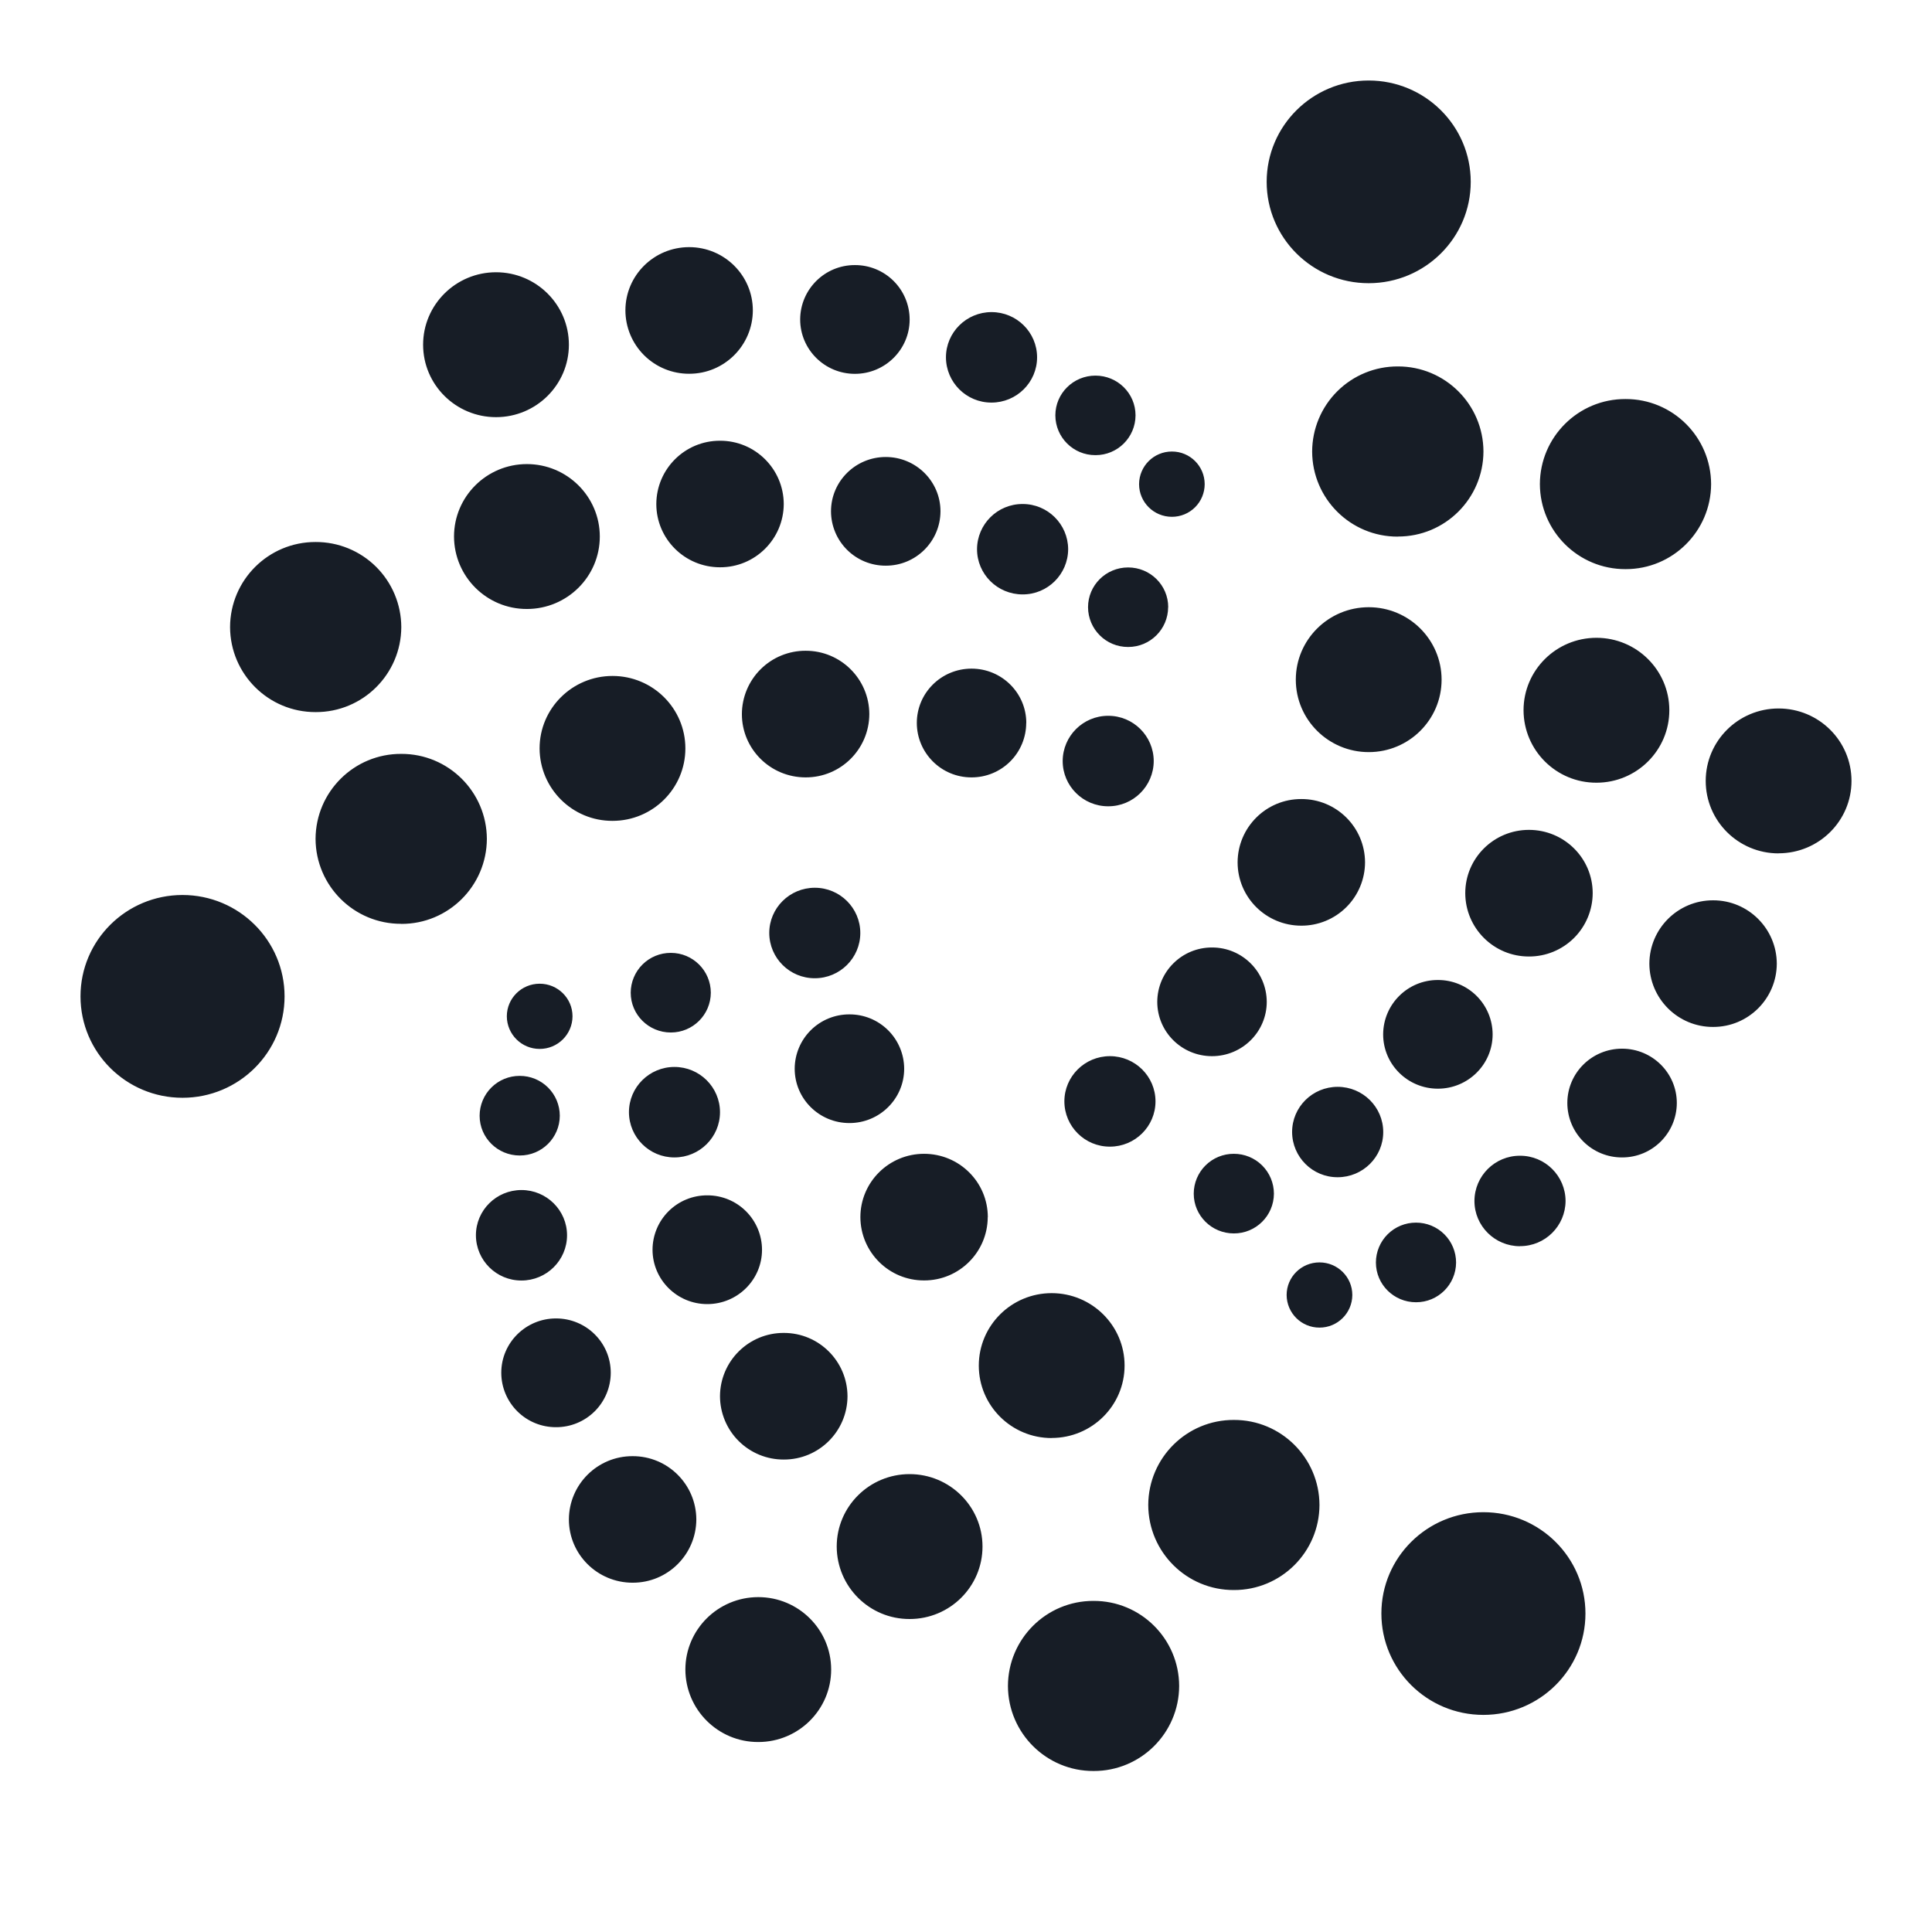
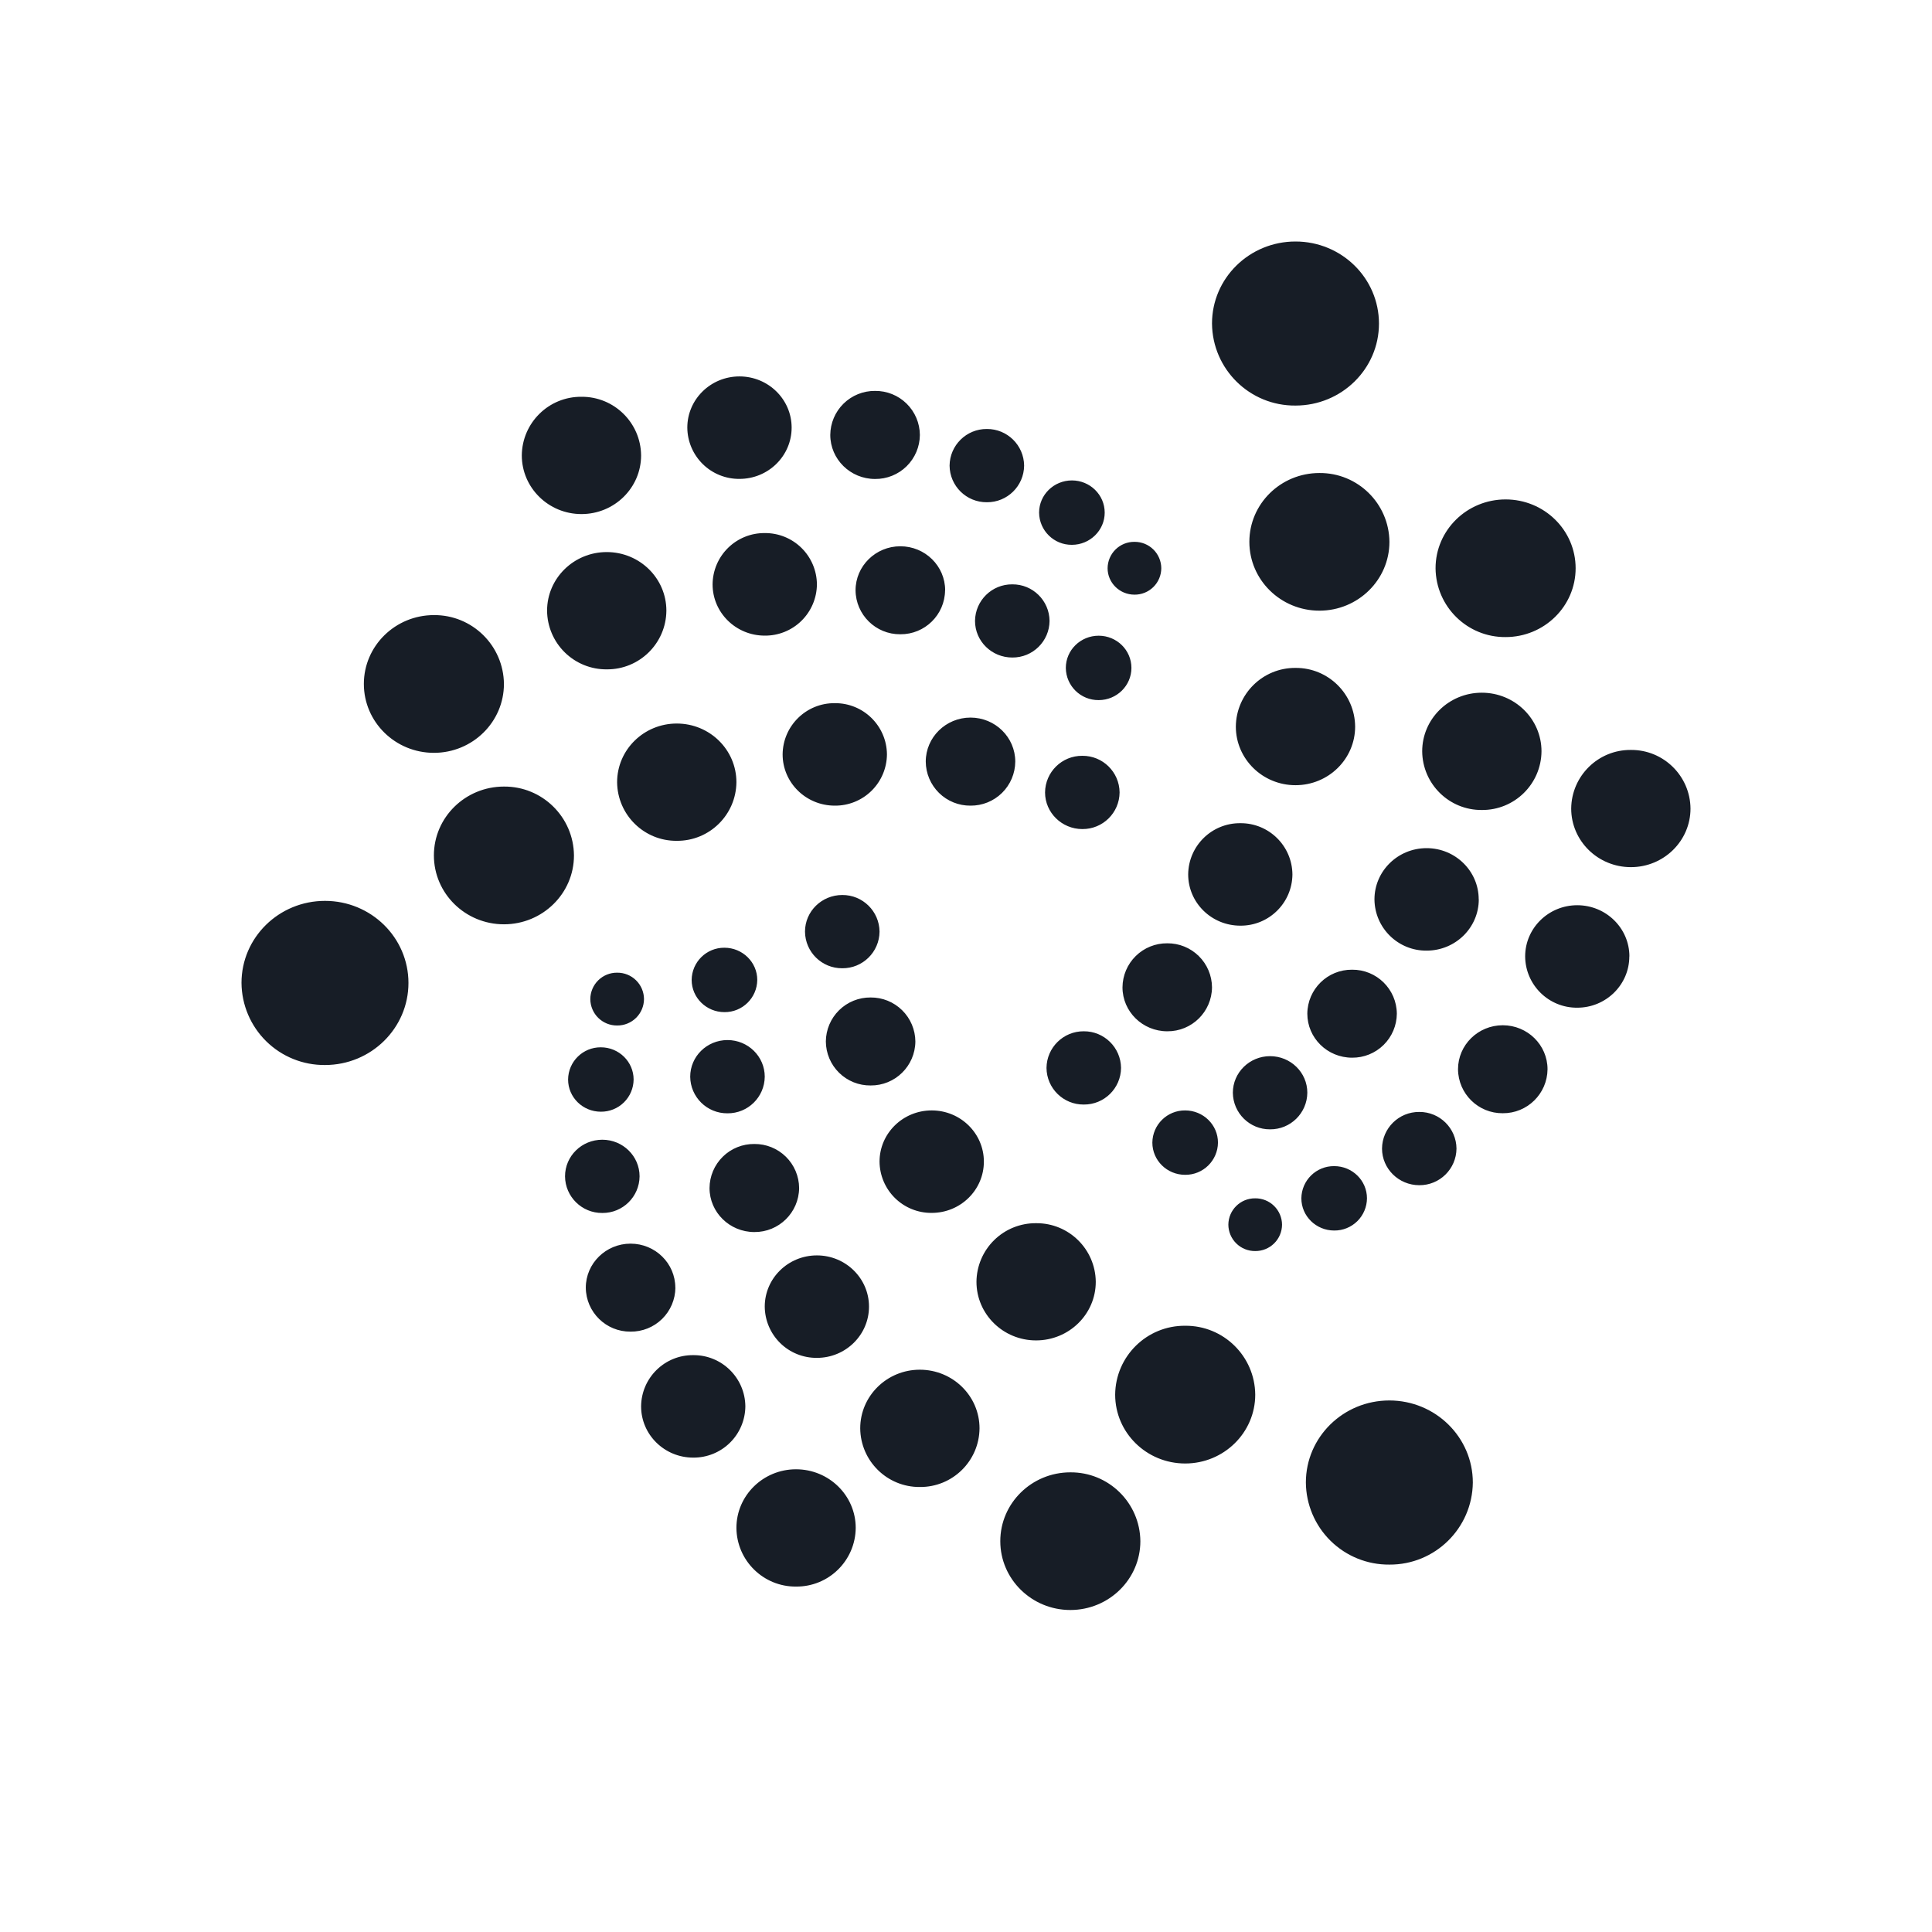
<svg xmlns="http://www.w3.org/2000/svg" width="24" height="24" fill="none" viewBox="0 0 24 24">
-   <path fill="#171D26" d="M18.27 2.259c0 .695-.568 1.259-1.268 1.259-.7 0-1.267-.564-1.267-1.259S16.302 1 17.002 1s1.268.564 1.268 1.259Zm1.425 17.785c0 .695-.568 1.259-1.268 1.259-.7 0-1.267-.564-1.267-1.26 0-.695.567-1.258 1.267-1.258s1.268.563 1.268 1.259Zm-2.33-13.379a1.06 1.06 0 0 0 1.063-1.056 1.06 1.06 0 0 0-1.063-1.057A1.06 1.06 0 0 0 16.3 5.61a1.06 1.06 0 0 0 1.064 1.056Zm3.891-.651a1.06 1.06 0 0 1-1.063 1.056 1.06 1.06 0 0 1-1.064-1.056 1.06 1.06 0 0 1 1.064-1.057 1.06 1.06 0 0 1 1.063 1.057Zm-4.253 3.329c.5 0 .905-.403.905-.9 0-.496-.405-.9-.905-.9s-.906.404-.906.9c0 .497.406.9.906.9Zm3.734-.52c0 .497-.405.9-.905.9a.903.903 0 0 1-.906-.9c0-.496.405-.9.906-.9.5 0 .905.404.905.9Zm1.357 1.777c.5 0 .906-.402.906-.899s-.405-.9-.906-.9c-.5 0-.905.403-.905.9s.405.9.905.9Zm-2.309.495a.789.789 0 0 1-.792.787.789.789 0 0 1-.791-.787c0-.434.354-.786.791-.786.438 0 .792.352.792.786Zm-3.62.404a.789.789 0 0 0 .792-.787.789.789 0 0 0-.792-.786.789.789 0 0 0-.791.786c0 .435.354.787.791.787Zm5.907.471a.789.789 0 0 1-.791.787.789.789 0 0 1-.792-.786.79.79 0 0 1 .792-.787.79.79 0 0 1 .791.787Zm-4.21 1.554c.375 0 .68-.302.68-.675a.677.677 0 0 0-.68-.675.678.678 0 0 0-.68.675c0 .373.304.675.68.675Zm2.968.178a.678.678 0 0 1-.68.676.677.677 0 0 1-.68-.676c0-.373.304-.675.68-.675.375 0 .68.302.68.675Zm-5.774-.582c.375 0 .68-.302.68-.675a.678.678 0 0 0-.68-.675.678.678 0 0 0-.68.675c0 .373.304.675.68.675Zm2.127.943c0 .31-.254.561-.566.561a.564.564 0 0 1-.566-.562c0-.31.253-.561.566-.561.312 0 .566.251.566.562Zm.407 2.114a.496.496 0 0 0 .498-.494.496.496 0 0 0-.498-.495.496.496 0 0 0-.498.495c0 .273.223.494.498.494Zm-.791-.09a.407.407 0 0 1-.408.405.407.407 0 0 1-.408-.405c0-.223.182-.405.408-.405.225 0 .408.181.408.405Zm-1.472-.765a.496.496 0 0 0 .498-.494.496.496 0 0 0-.498-.495.496.496 0 0 0-.498.495c0 .273.223.494.498.494Zm-.973-1.64c0 .31-.254.562-.566.562a.564.564 0 0 1-.566-.562c0-.31.253-.562.566-.562.312 0 .566.251.566.562Zm-.588-3.666a.564.564 0 0 0 .566-.562.564.564 0 0 0-.566-.562.564.564 0 0 0-.565.562c0 .31.253.562.565.562Zm.745-2.473a.496.496 0 0 1-.497.494.496.496 0 0 1-.498-.494c0-.273.223-.494.498-.494s.498.22.498.494Zm.047-1.123a.406.406 0 0 0 .407-.406.406.406 0 0 0-.407-.405.407.407 0 0 0-.408.405c0 .224.182.406.408.406Zm-.452-1.26a.496.496 0 0 1-.498.494.496.496 0 0 1-.498-.494c0-.273.223-.494.498-.494s.498.22.498.494Zm4.776 10.32a.564.564 0 0 0 .566-.561.564.564 0 0 0-.566-.562.564.564 0 0 0-.566.562c0 .31.253.562.566.562ZM12.883 4.439c0 .31-.254.562-.566.562a.564.564 0 0 1-.566-.562c0-.31.254-.562.566-.562.312 0 .566.251.566.562Zm-.18 2.945a.564.564 0 0 0 .566-.562.564.564 0 0 0-.566-.561.564.564 0 0 0-.566.561c0 .31.253.562.566.562Zm.045 1.597a.677.677 0 0 1-.68.676.678.678 0 0 1-.679-.676c0-.373.304-.675.68-.675.375 0 .68.302.68.675Zm-2.74.676a.789.789 0 0 0 .791-.786.789.789 0 0 0-.791-.787.789.789 0 0 0-.792.787c0 .434.354.786.792.786Zm-1.494-.36c0 .497-.405.9-.905.9a.903.903 0 0 1-.906-.9c0-.497.406-.9.906-.9s.905.403.905.9Zm-3.529 2.18a1.06 1.06 0 0 0 1.063-1.056 1.06 1.06 0 0 0-1.063-1.056A1.06 1.06 0 0 0 3.92 10.42a1.06 1.06 0 0 0 1.064 1.056Zm-1.45.9c0 .696-.568 1.26-1.268 1.26-.7 0-1.267-.564-1.267-1.26 0-.695.567-1.259 1.267-1.259s1.268.564 1.268 1.26Zm.386-3.531A1.06 1.06 0 0 0 4.985 7.79 1.06 1.06 0 0 0 3.92 6.733 1.06 1.06 0 0 0 2.858 7.79 1.06 1.06 0 0 0 3.92 8.846Zm3.53-2.181c0 .497-.405.9-.906.9a.903.903 0 0 1-.905-.9c0-.496.405-.9.905-.9s.906.404.906.9ZM6.162 5.182c.5 0 .905-.403.905-.9 0-.496-.405-.9-.905-.9s-.906.404-.906.9c0 .497.406.9.906.9Zm3.19-1.326a.789.789 0 0 1-.791.787.789.789 0 0 1-.792-.787c0-.434.354-.786.792-.786.437 0 .791.352.791.786Zm1.268.788c.375 0 .68-.303.68-.675a.677.677 0 0 0-.68-.676.678.678 0 0 0-.68.675c0 .373.304.676.68.676Zm1.063 1.708a.678.678 0 0 1-.68.675.677.677 0 0 1-.68-.675c0-.373.305-.675.68-.675.375 0 .68.302.68.675Zm-2.739.695a.789.789 0 0 0 .792-.786.789.789 0 0 0-.792-.786.789.789 0 0 0-.791.786c0 .434.354.786.791.786Zm-1.832 5.578a.407.407 0 0 1-.408.405.407.407 0 0 1-.408-.405c0-.223.182-.405.408-.405.225 0 .408.181.408.405Zm1.221.201a.496.496 0 0 0 .497-.494.496.496 0 0 0-.497-.495.496.496 0 0 0-.498.495c0 .273.223.494.498.494Zm2.354-1.236c0 .31-.253.562-.565.562a.564.564 0 0 1-.566-.562c0-.31.253-.562.566-.562.312 0 .565.252.565.562Zm-.135 2.361c.375 0 .68-.302.68-.675a.677.677 0 0 0-.68-.675.677.677 0 0 0-.68.675c0 .373.304.675.68.675Zm-1.608-.135c0 .31-.253.562-.566.562a.564.564 0 0 1-.565-.562c0-.31.253-.562.565-.562.313 0 .566.252.566.562Zm-2.488.538a.496.496 0 0 0 .498-.494.496.496 0 0 0-.498-.495.496.496 0 0 0-.498.495c0 .273.223.494.498.494Zm.588.991c0 .31-.254.562-.566.562a.564.564 0 0 1-.566-.562c0-.31.253-.562.566-.562.312 0 .566.252.566.562Zm1.742.855c.376 0 .68-.303.68-.675a.677.677 0 0 0-.68-.676.677.677 0 0 0-.68.675c0 .373.305.676.68.676Zm3.484-1.08a.789.789 0 0 1-.79.786.789.789 0 0 1-.792-.786c0-.435.354-.787.791-.787.438 0 .792.352.792.787Zm.794 2.743c.5 0 .906-.402.906-.9 0-.496-.406-.899-.906-.899s-.905.403-.905.9.405.9.905.9Zm-2.536-.518a.789.789 0 0 1-.792.786.789.789 0 0 1-.792-.787.79.79 0 0 1 .792-.786.79.79 0 0 1 .792.787Zm-2.669 2.316a.789.789 0 0 0 .791-.786.789.789 0 0 0-.792-.786.789.789 0 0 0-.791.786c0 .434.354.786.792.786Zm2.466 1.079c0 .497-.405.9-.905.9a.903.903 0 0 1-.906-.9c0-.496.405-.9.906-.9.5 0 .905.404.905.9ZM13.584 22a1.06 1.06 0 0 0 1.064-1.056 1.06 1.06 0 0 0-1.064-1.057 1.06 1.06 0 0 0-1.063 1.057A1.06 1.06 0 0 0 13.584 22Zm-1.379-2.788c0 .497-.405.9-.905.9a.903.903 0 0 1-.906-.9c0-.497.405-.9.905-.9s.906.403.906.9Zm3.123.54a1.06 1.06 0 0 0 1.063-1.057 1.06 1.06 0 0 0-1.063-1.056 1.06 1.06 0 0 0-1.064 1.056 1.06 1.06 0 0 0 1.064 1.057Zm-7.741-2.699a.677.677 0 0 1-.68.676.677.677 0 0 1-.68-.676c0-.373.305-.675.68-.675.376 0 .68.302.68.675Z" />
+   <path fill="#171D26" d="M17.13 4.02c0 .562-.464 1.018-1.037 1.018a1.028 1.028 0 0 1-1.037-1.019c0-.563.464-1.019 1.037-1.019s1.037.456 1.037 1.02Zm1.166 14.396a1.03 1.03 0 0 1-1.037 1.02 1.028 1.028 0 0 1-1.037-1.02c0-.563.464-1.019 1.037-1.019.572 0 1.037.456 1.037 1.02ZM16.39 7.586c.48 0 .87-.383.87-.855a.863.863 0 0 0-.87-.855c-.481 0-.87.383-.87.855s.389.855.87.855Zm3.183-.527c0 .472-.39.855-.87.855a.863.863 0 0 1-.87-.855c0-.473.39-.855.87-.855s.87.382.87.855Zm-3.48 2.695c.41 0 .741-.326.741-.728a.735.735 0 0 0-.74-.729.736.736 0 0 0-.742.729c0 .402.332.728.741.728Zm3.056-.421a.735.735 0 0 1-.741.729.735.735 0 0 1-.741-.729c0-.402.331-.728.74-.728.41 0 .742.326.742.728Zm1.111 1.439c.408 0 .74-.326.74-.728a.735.735 0 0 0-.74-.728.735.735 0 0 0-.742.728c0 .402.332.728.741.728Zm-1.89.4c0 .352-.29.637-.648.637a.642.642 0 0 1-.648-.636c0-.352.29-.637.648-.637.357 0 .647.285.647.636Zm-2.962.327a.642.642 0 0 0 .647-.636.642.642 0 0 0-.647-.637.642.642 0 0 0-.648.636c0 .352.29.637.648.637Zm4.832.382c0 .352-.29.637-.647.637a.642.642 0 0 1-.647-.637c0-.351.29-.636.647-.636.358 0 .648.285.648.636Zm-3.444 1.258a.551.551 0 0 0 .556-.547.551.551 0 0 0-.556-.546.551.551 0 0 0-.556.546c0 .302.249.547.556.547Zm2.428.144a.552.552 0 0 1-.556.546.551.551 0 0 1-.556-.546c0-.302.249-.547.556-.547.307 0 .556.245.556.547Zm-4.724-.472a.551.551 0 0 0 .556-.546.551.551 0 0 0-.556-.547.551.551 0 0 0-.556.547c0 .302.25.546.556.546Zm1.74.763a.459.459 0 0 1-.463.455.459.459 0 0 1-.462-.455c0-.25.207-.454.462-.454.256 0 .463.203.463.454Zm.334 1.712a.403.403 0 0 0 .407-.4c0-.221-.182-.4-.407-.4a.404.404 0 0 0-.408.4c0 .221.183.4.408.4Zm-.648-.073a.33.33 0 0 1-.334.328.33.33 0 0 1-.333-.328.33.33 0 0 1 .333-.327.33.33 0 0 1 .334.328Zm-1.204-.619a.404.404 0 0 0 .408-.4c0-.221-.183-.4-.408-.4a.404.404 0 0 0-.407.4c0 .221.182.4.407.4Zm-.796-1.328a.459.459 0 0 1-.463.455.459.459 0 0 1-.463-.455.46.46 0 0 1 .463-.455.46.46 0 0 1 .463.455Zm-.481-2.967a.459.459 0 0 0 .463-.455.459.459 0 0 0-.463-.455.459.459 0 0 0-.463.455c0 .25.208.455.463.455Zm.61-2.002c0 .22-.182.4-.407.4a.404.404 0 0 1-.408-.4c0-.221.183-.4.408-.4.225 0 .407.179.407.4Zm.038-.91a.33.33 0 0 0 .333-.328.33.33 0 0 0-.333-.328.33.33 0 0 0-.334.328c0 .181.15.328.334.328Zm-.37-1.019c0 .22-.183.4-.408.4a.404.404 0 0 1-.407-.4c0-.221.183-.4.408-.4.224 0 .407.179.407.4Zm3.907 8.355a.459.459 0 0 0 .463-.455.459.459 0 0 0-.462-.455.459.459 0 0 0-.463.455c0 .25.207.455.463.455Zm-4.908-8.939a.459.459 0 0 1-.463.455.459.459 0 0 1-.463-.455.46.46 0 0 1 .463-.455.46.46 0 0 1 .463.455Zm-.147 2.384a.459.459 0 0 0 .463-.455.459.459 0 0 0-.463-.454.459.459 0 0 0-.463.454c0 .252.207.455.463.455Zm.037 1.293a.551.551 0 0 1-.556.547.551.551 0 0 1-.556-.547c0-.302.25-.547.556-.547.307 0 .556.245.556.547Zm-2.242.547a.642.642 0 0 0 .648-.637.642.642 0 0 0-.648-.636.642.642 0 0 0-.648.636c0 .352.29.637.648.637Zm-1.222-.291a.735.735 0 0 1-.74.728.735.735 0 0 1-.742-.728c0-.403.332-.729.741-.729.41 0 .741.326.741.729ZM6.26 11.482c.48 0 .87-.383.87-.855a.863.863 0 0 0-.87-.856c-.48 0-.87.383-.87.855 0 .473.39.856.87.856Zm-1.186.728c0 .563-.464 1.02-1.037 1.02A1.028 1.028 0 0 1 3 12.21c0-.563.464-1.019 1.037-1.019s1.037.456 1.037 1.02Zm.316-2.858c.48 0 .87-.383.87-.856a.863.863 0 0 0-.87-.855c-.48 0-.87.383-.87.855 0 .473.39.856.87.856Zm2.888-1.766a.735.735 0 0 1-.74.729.735.735 0 0 1-.742-.729c0-.402.332-.728.741-.728.41 0 .741.326.741.728Zm-1.055-1.2c.41 0 .741-.327.741-.729a.735.735 0 0 0-.74-.728.735.735 0 0 0-.742.728c0 .402.332.729.741.729Zm2.611-1.074c0 .352-.29.637-.648.637a.642.642 0 0 1-.648-.637c0-.351.29-.636.648-.636.358 0 .648.285.648.636Zm1.036.638a.551.551 0 0 0 .557-.547.551.551 0 0 0-.557-.547.551.551 0 0 0-.556.547c0 .302.25.547.556.547Zm.87 1.383a.551.551 0 0 1-.556.546.551.551 0 0 1-.556-.546c0-.302.25-.547.556-.547.308 0 .557.245.557.547Zm-2.24.563a.642.642 0 0 0 .648-.637.642.642 0 0 0-.648-.637.642.642 0 0 0-.648.637c0 .352.29.637.648.637ZM8 12.41a.33.33 0 0 1-.333.329.33.33 0 0 1-.334-.328.33.33 0 0 1 .334-.328.33.33 0 0 1 .333.328Zm1 .163a.404.404 0 0 0 .407-.4c0-.22-.183-.4-.408-.4a.404.404 0 0 0-.407.4c0 .221.183.4.407.4Zm1.926-1a.459.459 0 0 1-.463.455.459.459 0 0 1-.463-.455c0-.252.208-.455.463-.455a.46.46 0 0 1 .463.455Zm-.111 1.911a.551.551 0 0 0 .556-.546.551.551 0 0 0-.556-.547.551.551 0 0 0-.556.547.55.55 0 0 0 .556.546ZM9.5 13.375a.459.459 0 0 1-.463.455.459.459 0 0 1-.463-.455c0-.251.207-.455.463-.455s.463.204.463.455Zm-2.036.435a.403.403 0 0 0 .407-.4c0-.22-.182-.4-.407-.4a.404.404 0 0 0-.407.4c0 .221.182.4.407.4Zm.481.803a.459.459 0 0 1-.463.455.459.459 0 0 1-.463-.455c0-.252.207-.455.463-.455s.463.204.463.455Zm1.425.692a.552.552 0 0 0 .557-.547.551.551 0 0 0-.556-.547.551.551 0 0 0-.557.547c0 .302.25.547.557.547Zm2.852-.875c0 .352-.29.637-.648.637a.642.642 0 0 1-.648-.637c0-.351.29-.636.648-.636.358 0 .648.285.648.636Zm.648 2.221c.41 0 .742-.326.742-.728a.735.735 0 0 0-.741-.728.734.734 0 0 0-.741.728c0 .402.331.728.74.728Zm-2.075-.42c0 .352-.29.637-.647.637a.642.642 0 0 1-.648-.637c0-.351.29-.636.648-.636.357 0 .647.285.647.636Zm-2.184 1.876a.642.642 0 0 0 .648-.637.642.642 0 0 0-.648-.636.642.642 0 0 0-.647.636c0 .352.29.637.647.637Zm2.019.873a.735.735 0 0 1-.741.729.735.735 0 0 1-.741-.729c0-.402.332-.728.74-.728.41 0 .742.326.742.728ZM13.296 20c.48 0 .87-.383.87-.855a.863.863 0 0 0-.87-.855c-.48 0-.87.383-.87.855s.39.855.87.855Zm-1.128-2.257a.735.735 0 0 1-.741.729.735.735 0 0 1-.741-.729c0-.402.332-.728.74-.728.41 0 .742.326.742.728Zm2.555.437c.48 0 .87-.383.87-.855a.863.863 0 0 0-.87-.856.863.863 0 0 0-.87.856c0 .472.389.855.87.855ZM8.39 15.996a.551.551 0 0 1-.557.546.551.551 0 0 1-.556-.546c0-.302.25-.547.556-.547.307 0 .556.245.556.547Z" />
</svg>
